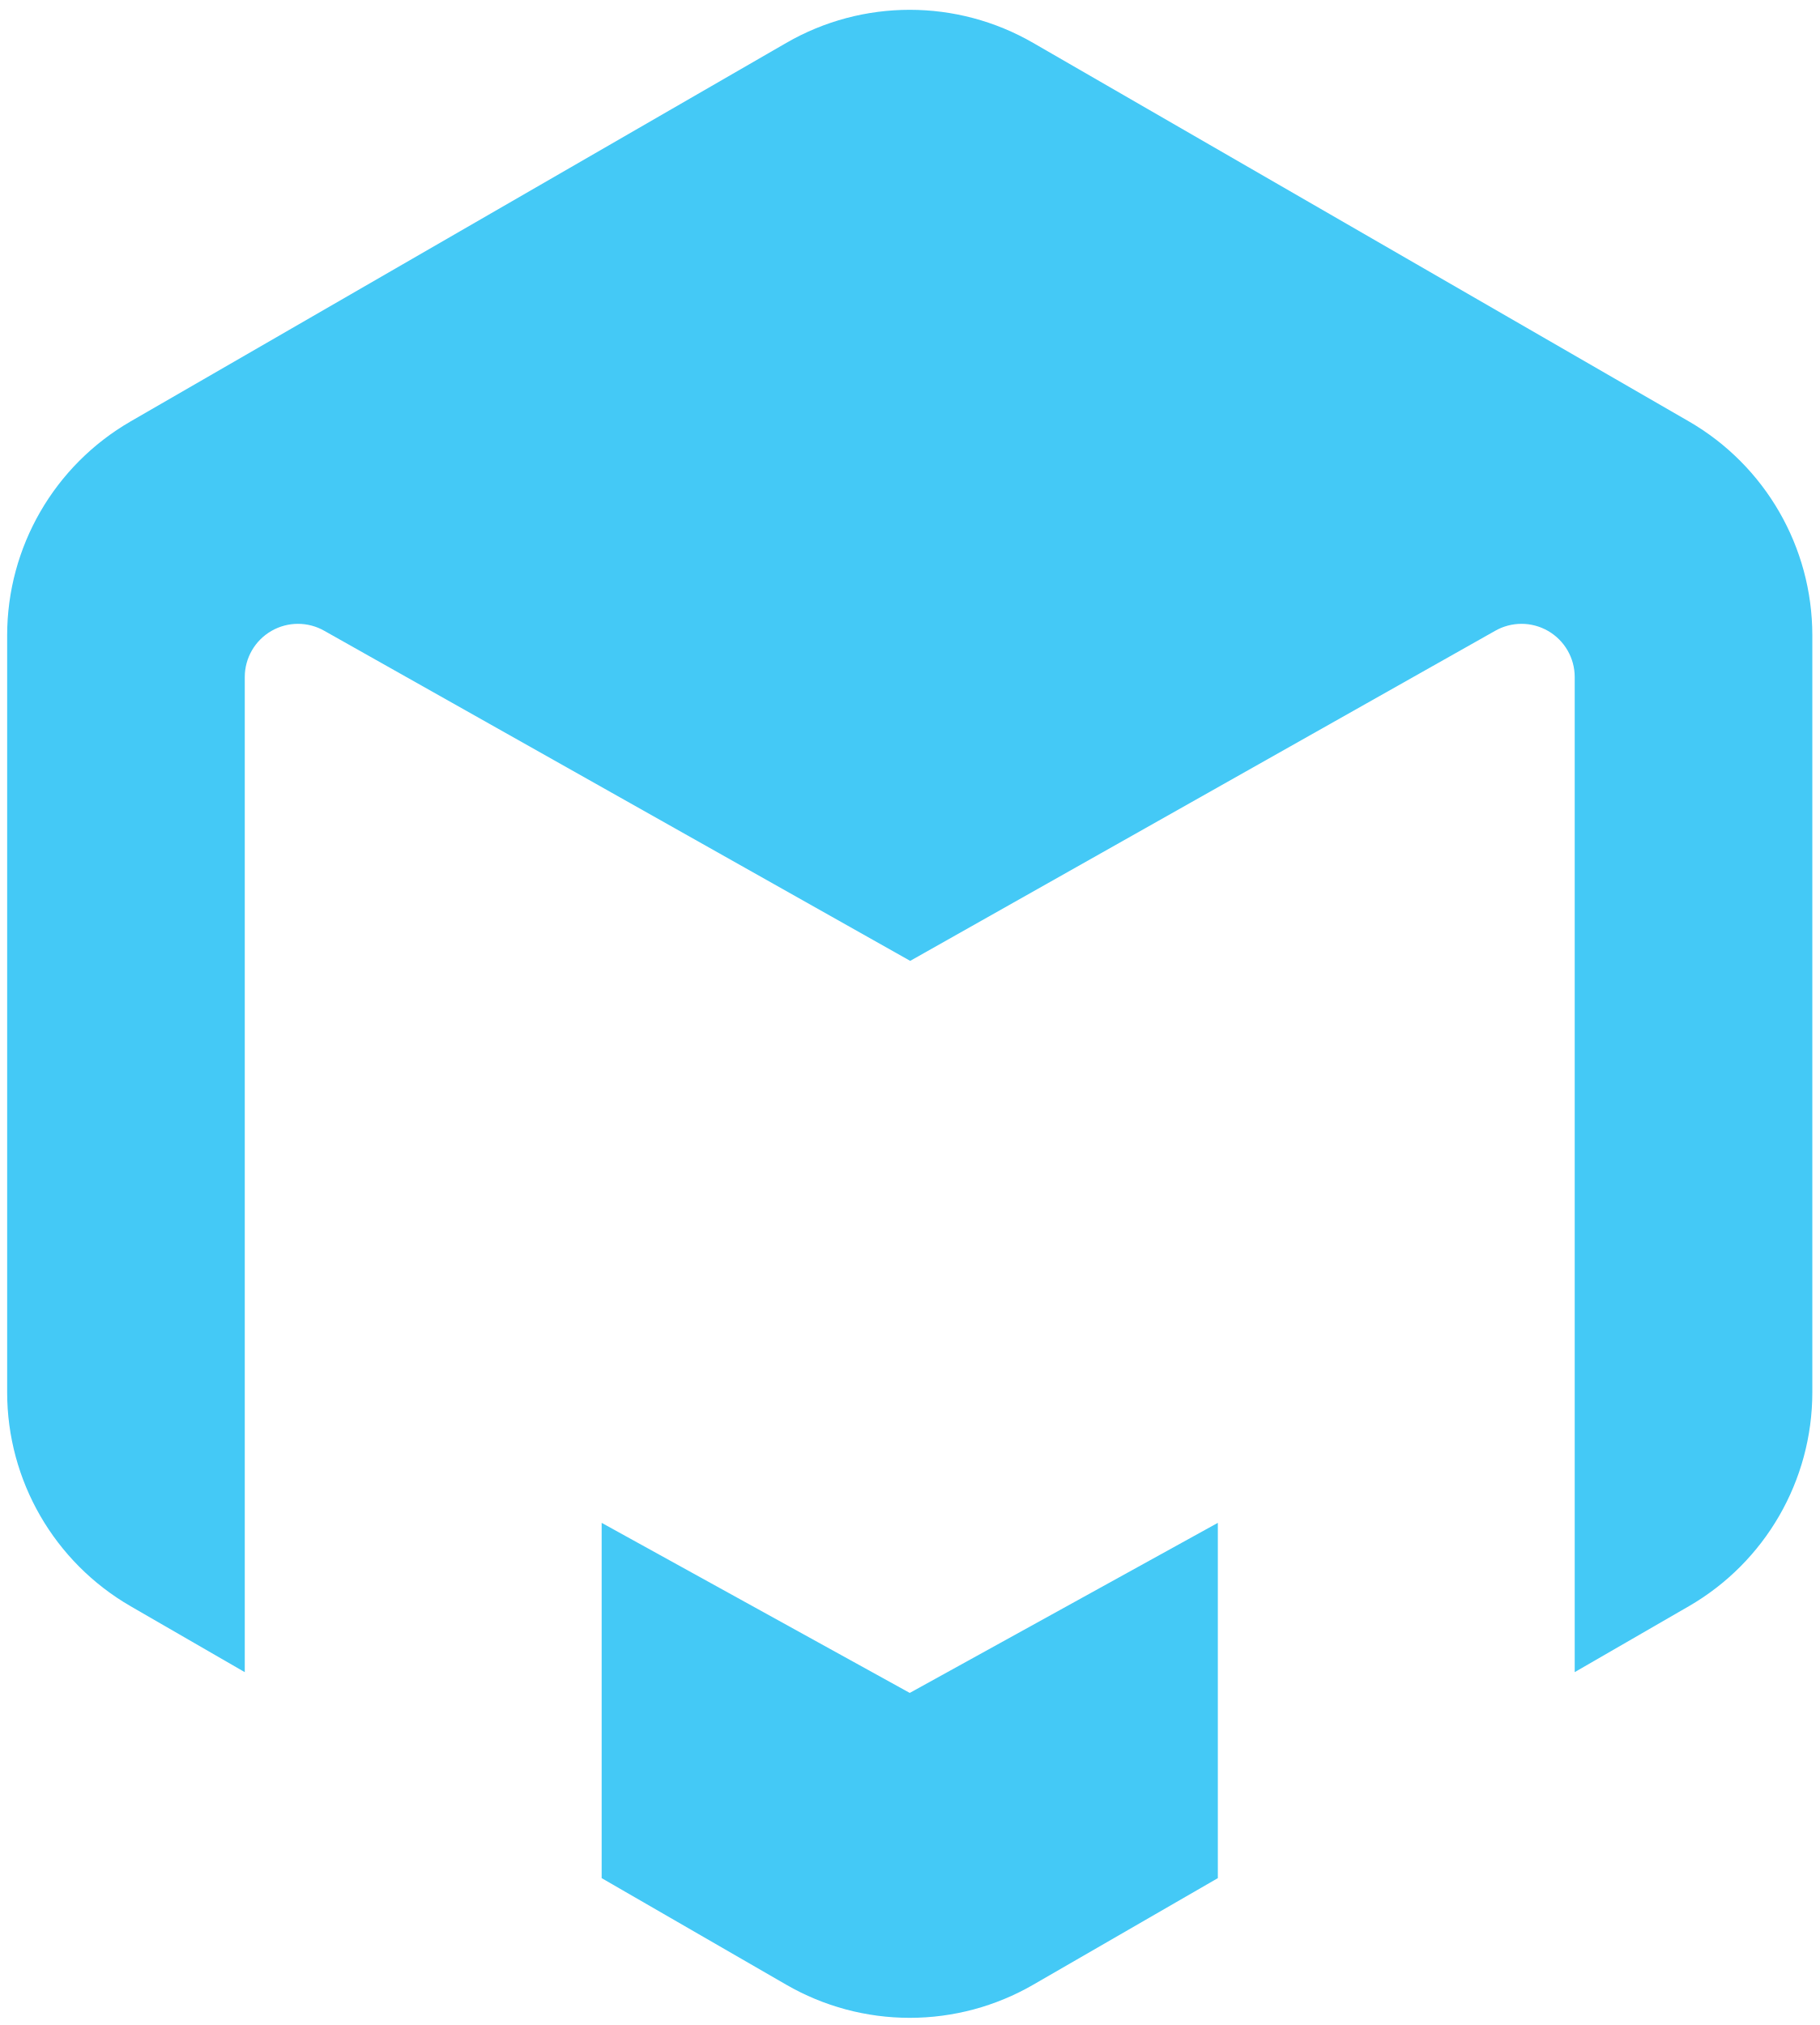
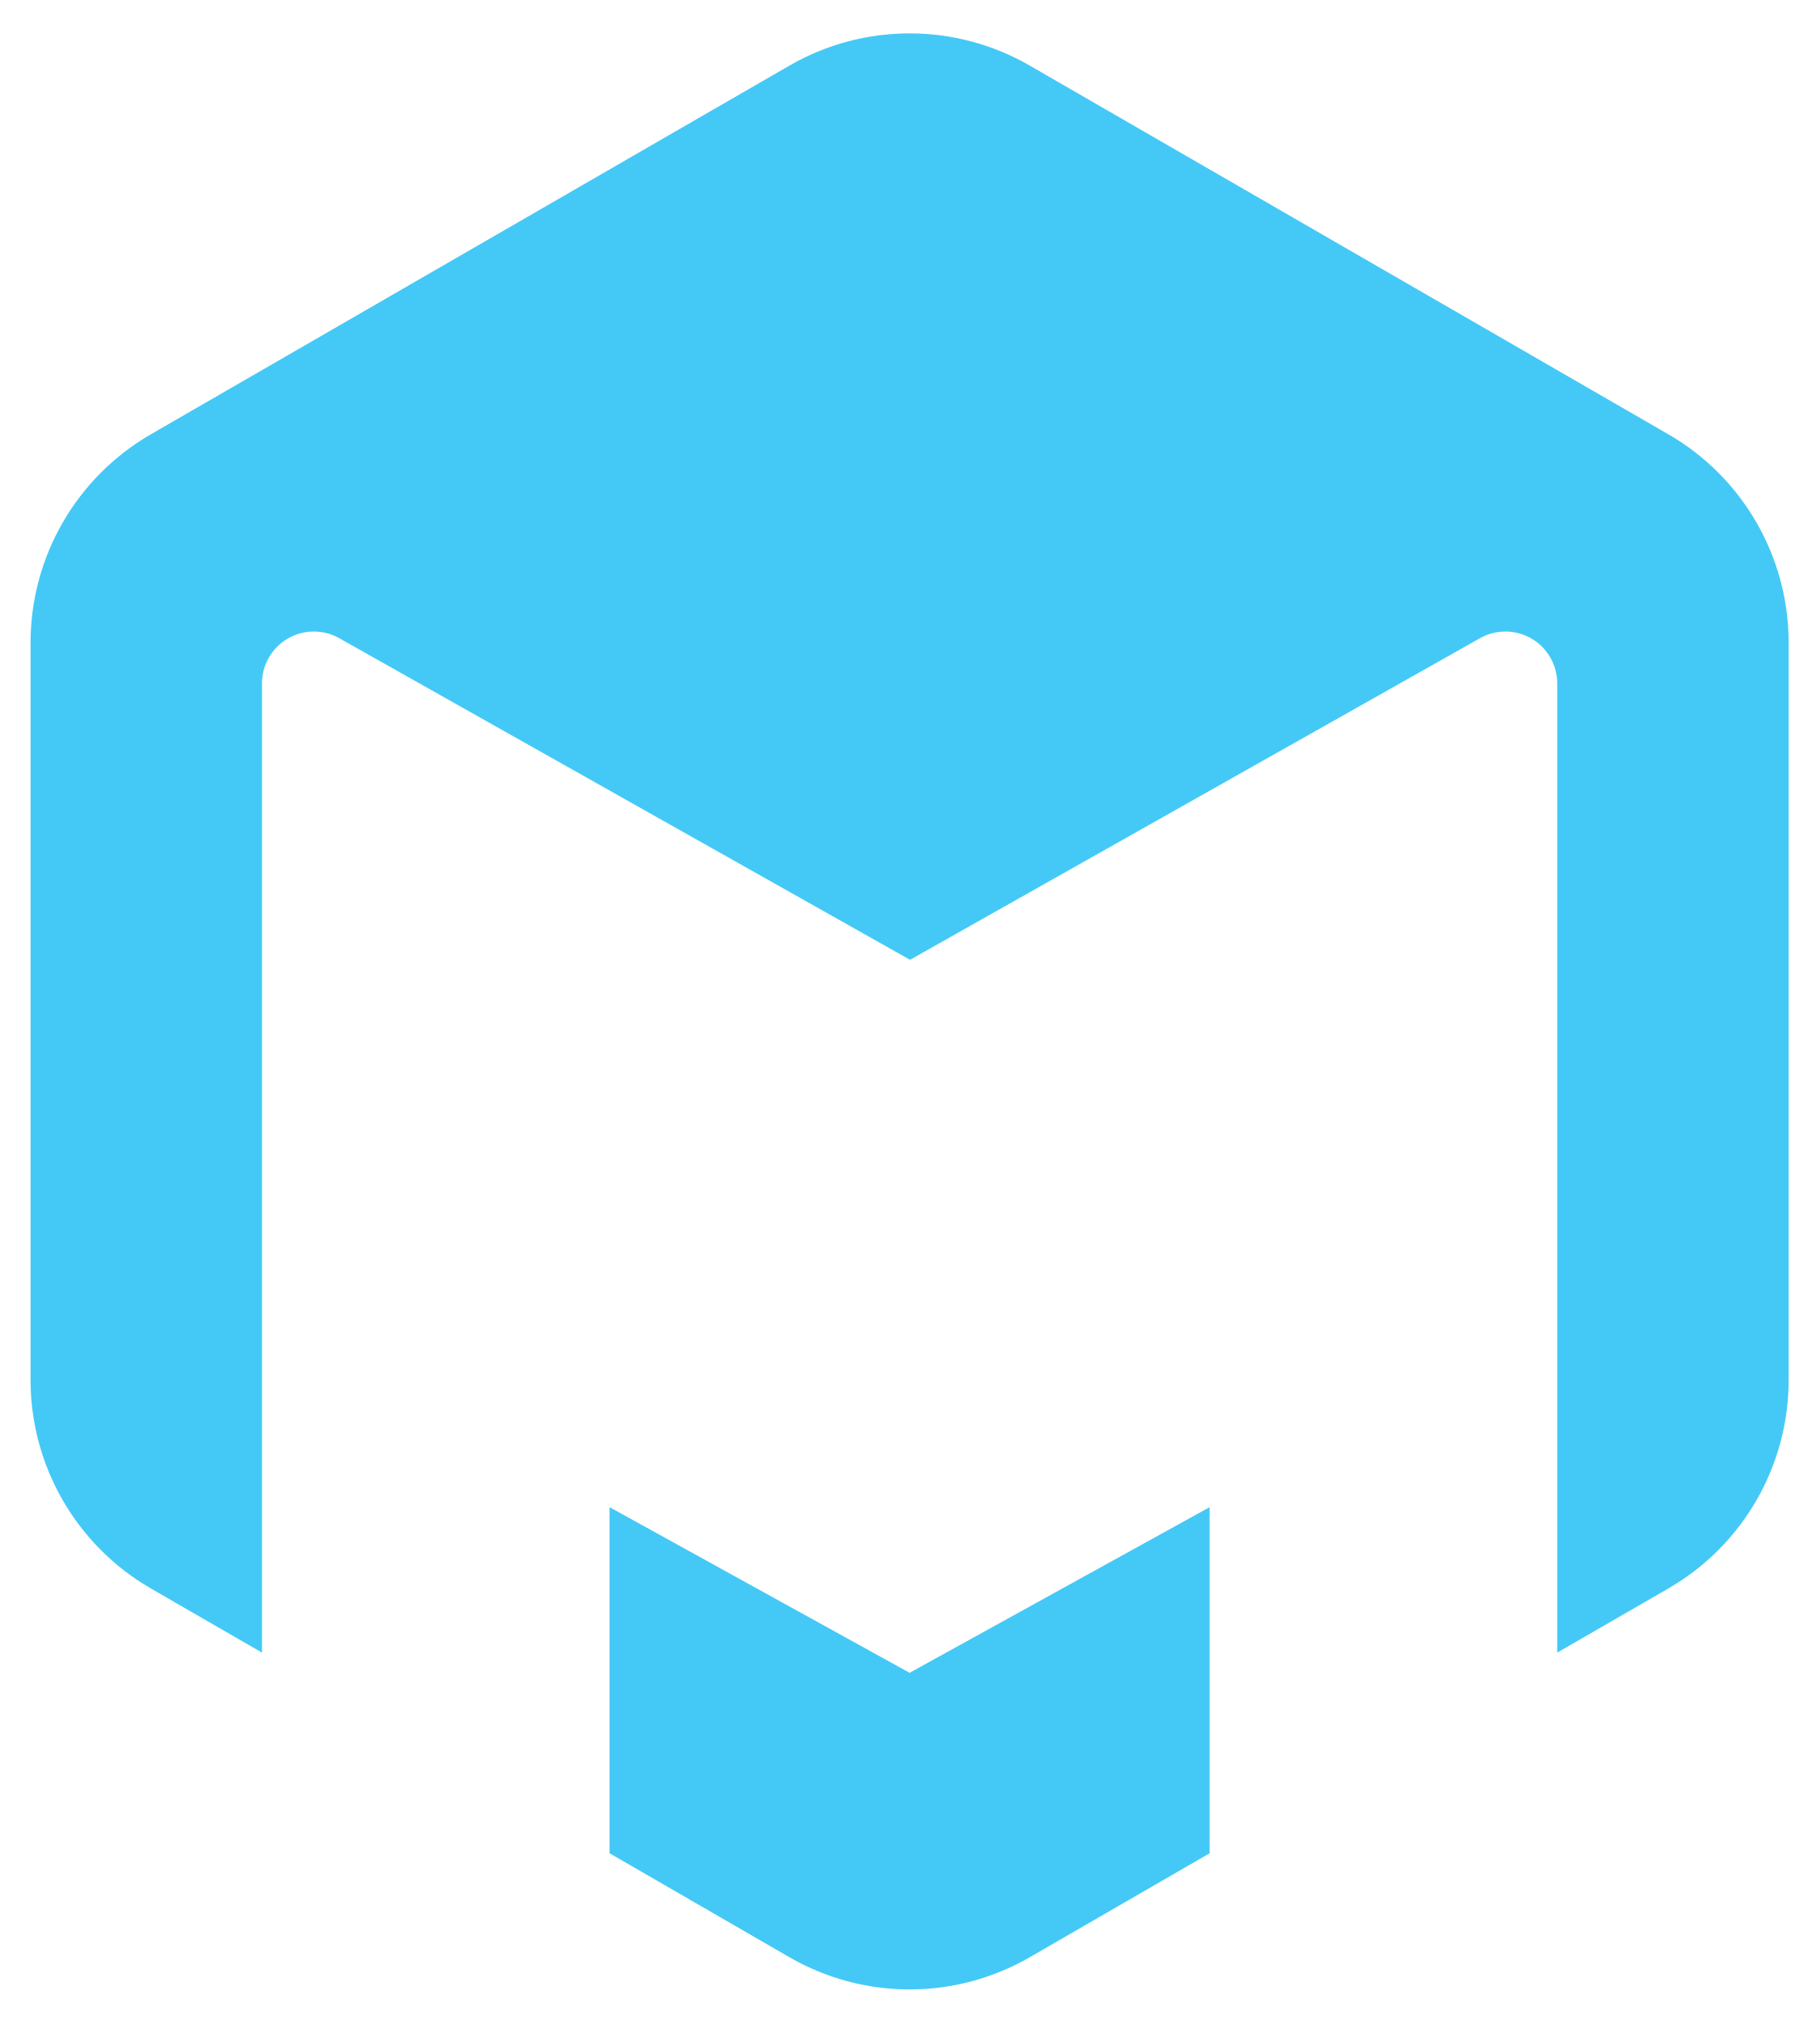
- <svg xmlns="http://www.w3.org/2000/svg" width="126.861" height="141.183" viewBox="0 0 126.861 141.183">
-   <path d="M-913.68,447.691l-12.871-7.43V415.49l21.481,11.857,21.481-11.857v24.771l-12.871,7.43A17.2,17.2,0,0,1-905.07,450,17.2,17.2,0,0,1-913.68,447.691Zm54.973-91.169a3.71,3.71,0,0,0-5.567-3.213l-40.765,23-40.828-23a3.71,3.71,0,0,0-5.567,3.213V425.9l-7.957-4.595a17.231,17.231,0,0,1-8.61-14.91V353.608a17.232,17.232,0,0,1,8.61-14.912l45.71-26.386a17.207,17.207,0,0,1,17.22,0l45.711,26.386a17.228,17.228,0,0,1,8.61,14.912v52.785a17.227,17.227,0,0,1-8.61,14.91l-7.957,4.595Z" transform="translate(968.5 -309.317)" fill="#44c9f6" stroke="rgba(0,0,0,0)" stroke-miterlimit="10" stroke-width="1" />
+ <svg xmlns="http://www.w3.org/2000/svg" width="29.768" height="33.046" viewBox="0 0 29.768 33.046">
+   <path d="M-955.584,341.472l-2.942-1.7v-5.662l4.91,2.71,4.91-2.71v5.662l-2.942,1.7a3.932,3.932,0,0,1-1.968.528A3.932,3.932,0,0,1-955.584,341.472Zm12.565-20.839a.848.848,0,0,0-1.272-.734l-9.318,5.257-9.332-5.257a.848.848,0,0,0-1.272.734v15.857l-1.819-1.05A3.939,3.939,0,0,1-968,332.033V319.967a3.939,3.939,0,0,1,1.968-3.408l10.448-6.031a3.933,3.933,0,0,1,3.936,0l10.448,6.031a3.938,3.938,0,0,1,1.968,3.408v12.065a3.938,3.938,0,0,1-1.968,3.408l-1.819,1.05Z" transform="translate(968.5 -309.454)" fill="#44c9f6" stroke="rgba(0,0,0,0)" stroke-miterlimit="10" stroke-width="1" />
</svg>
